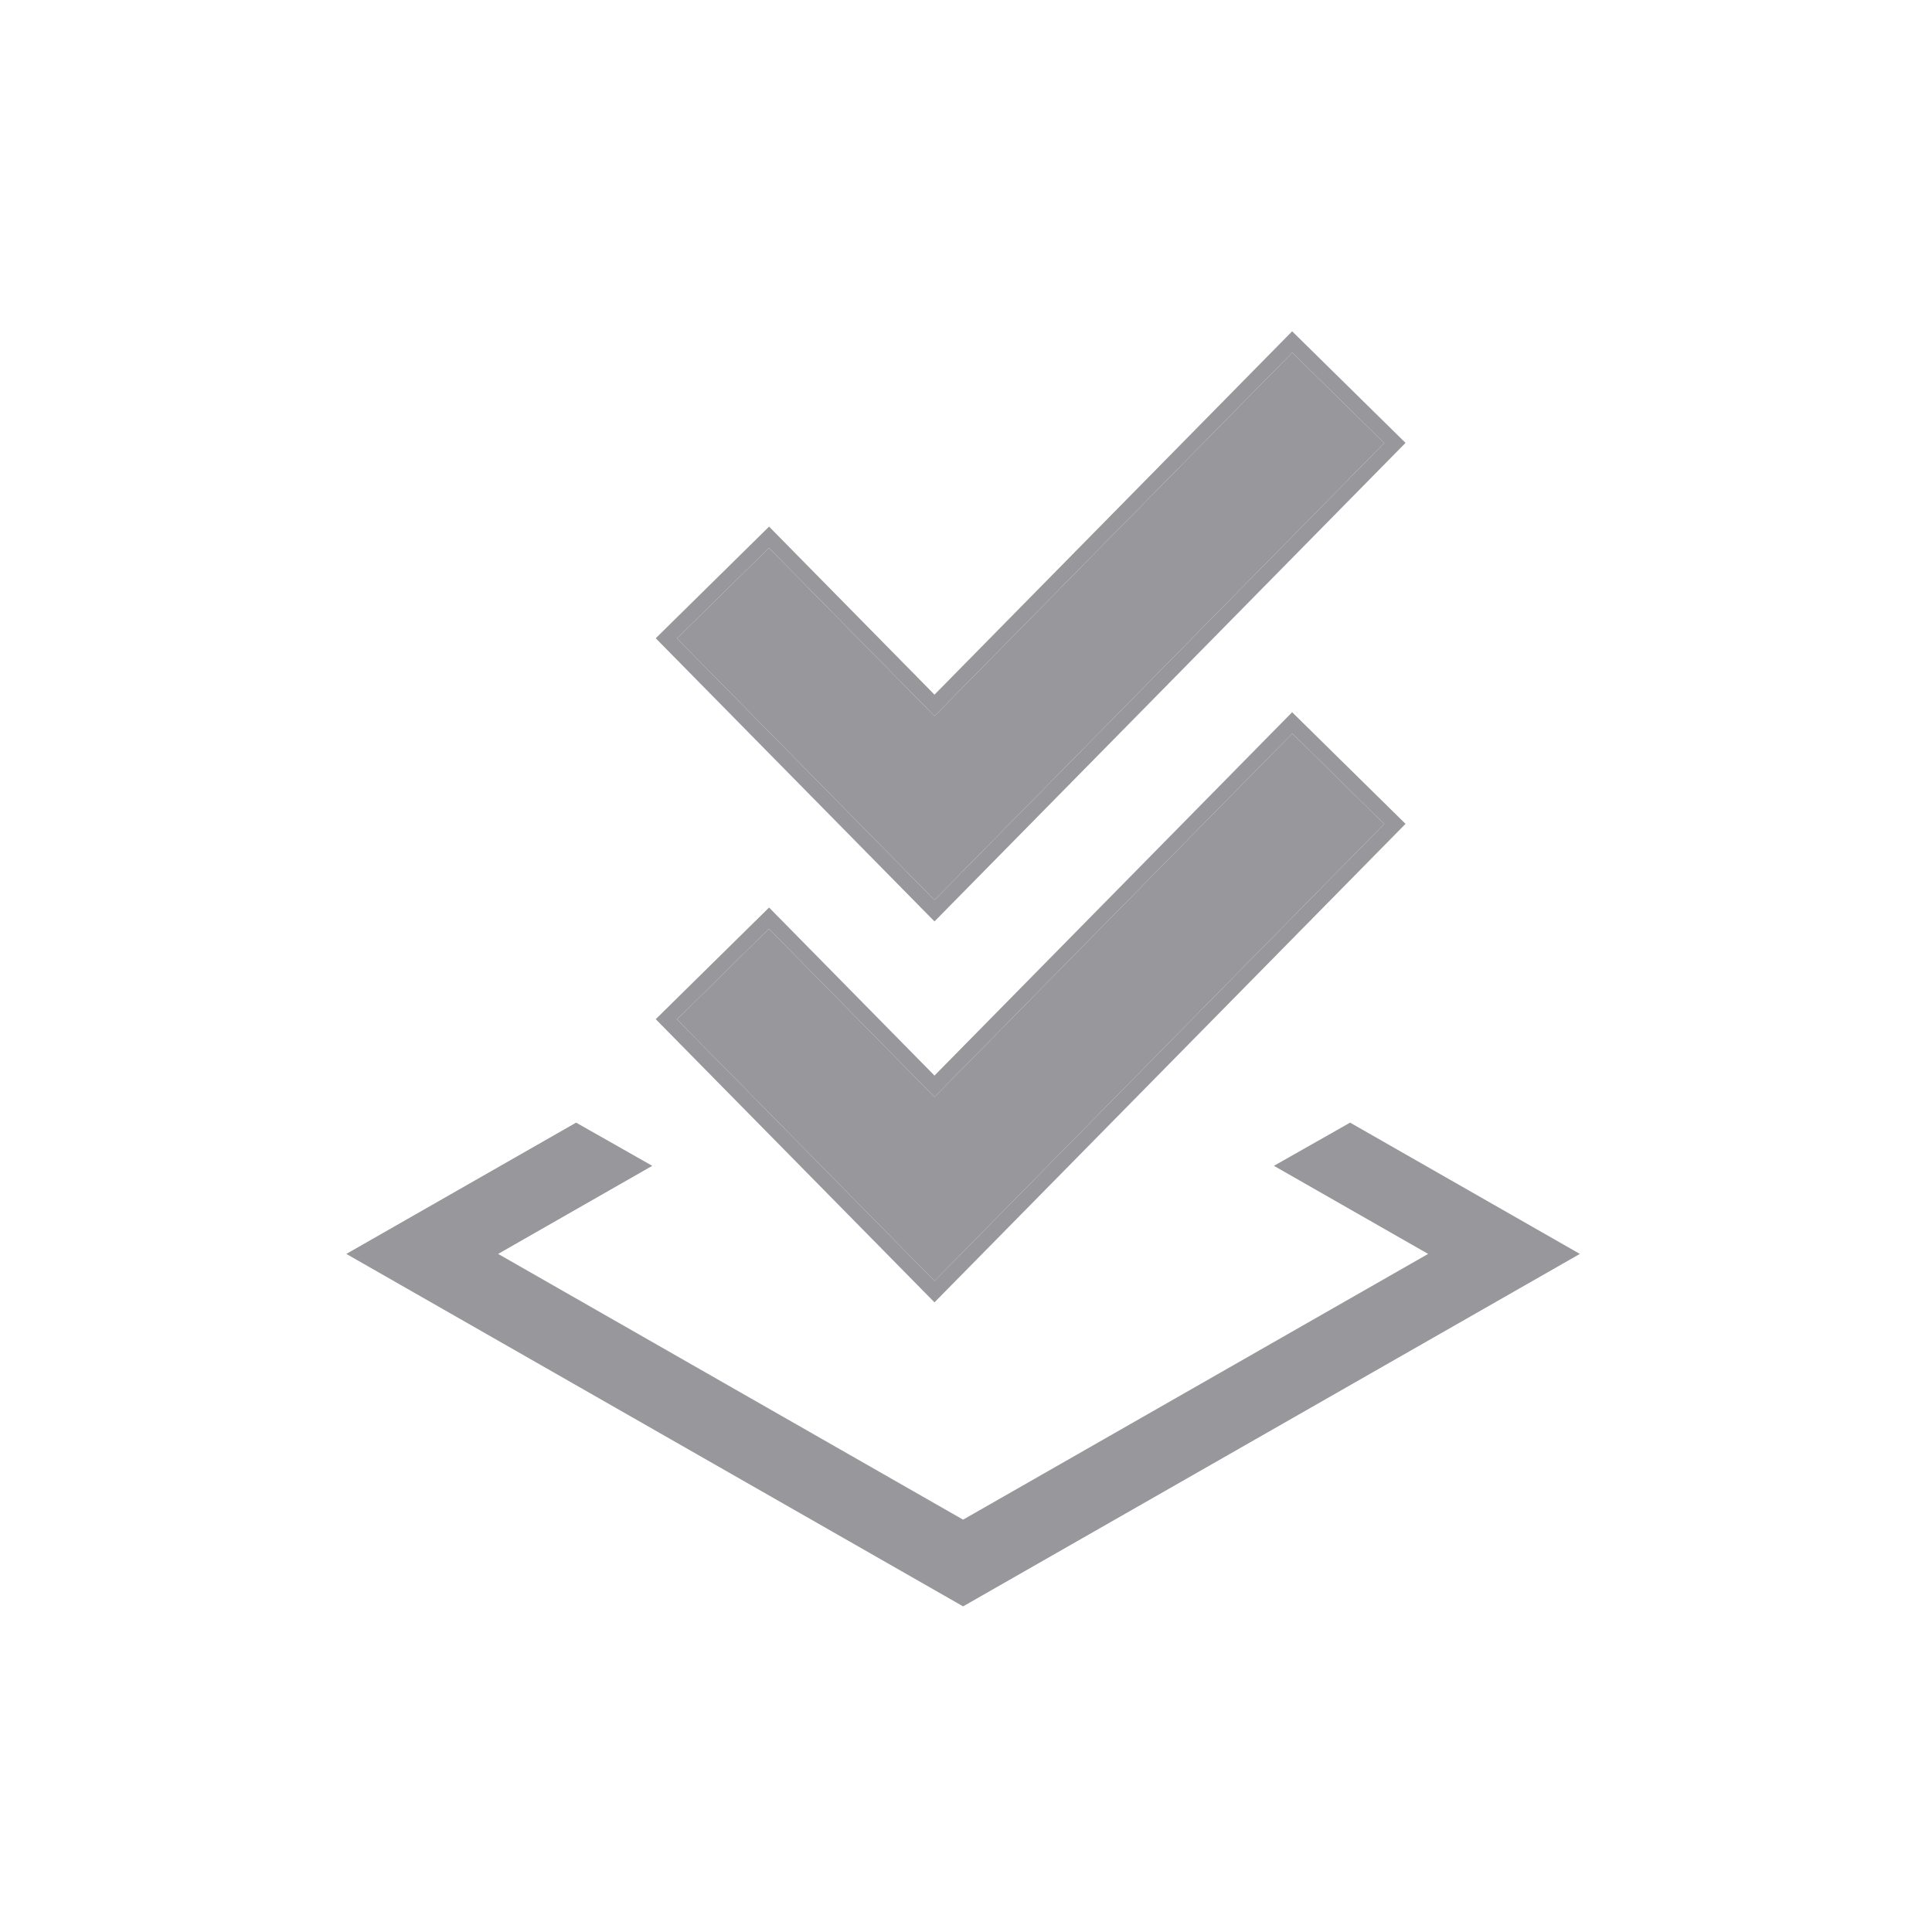
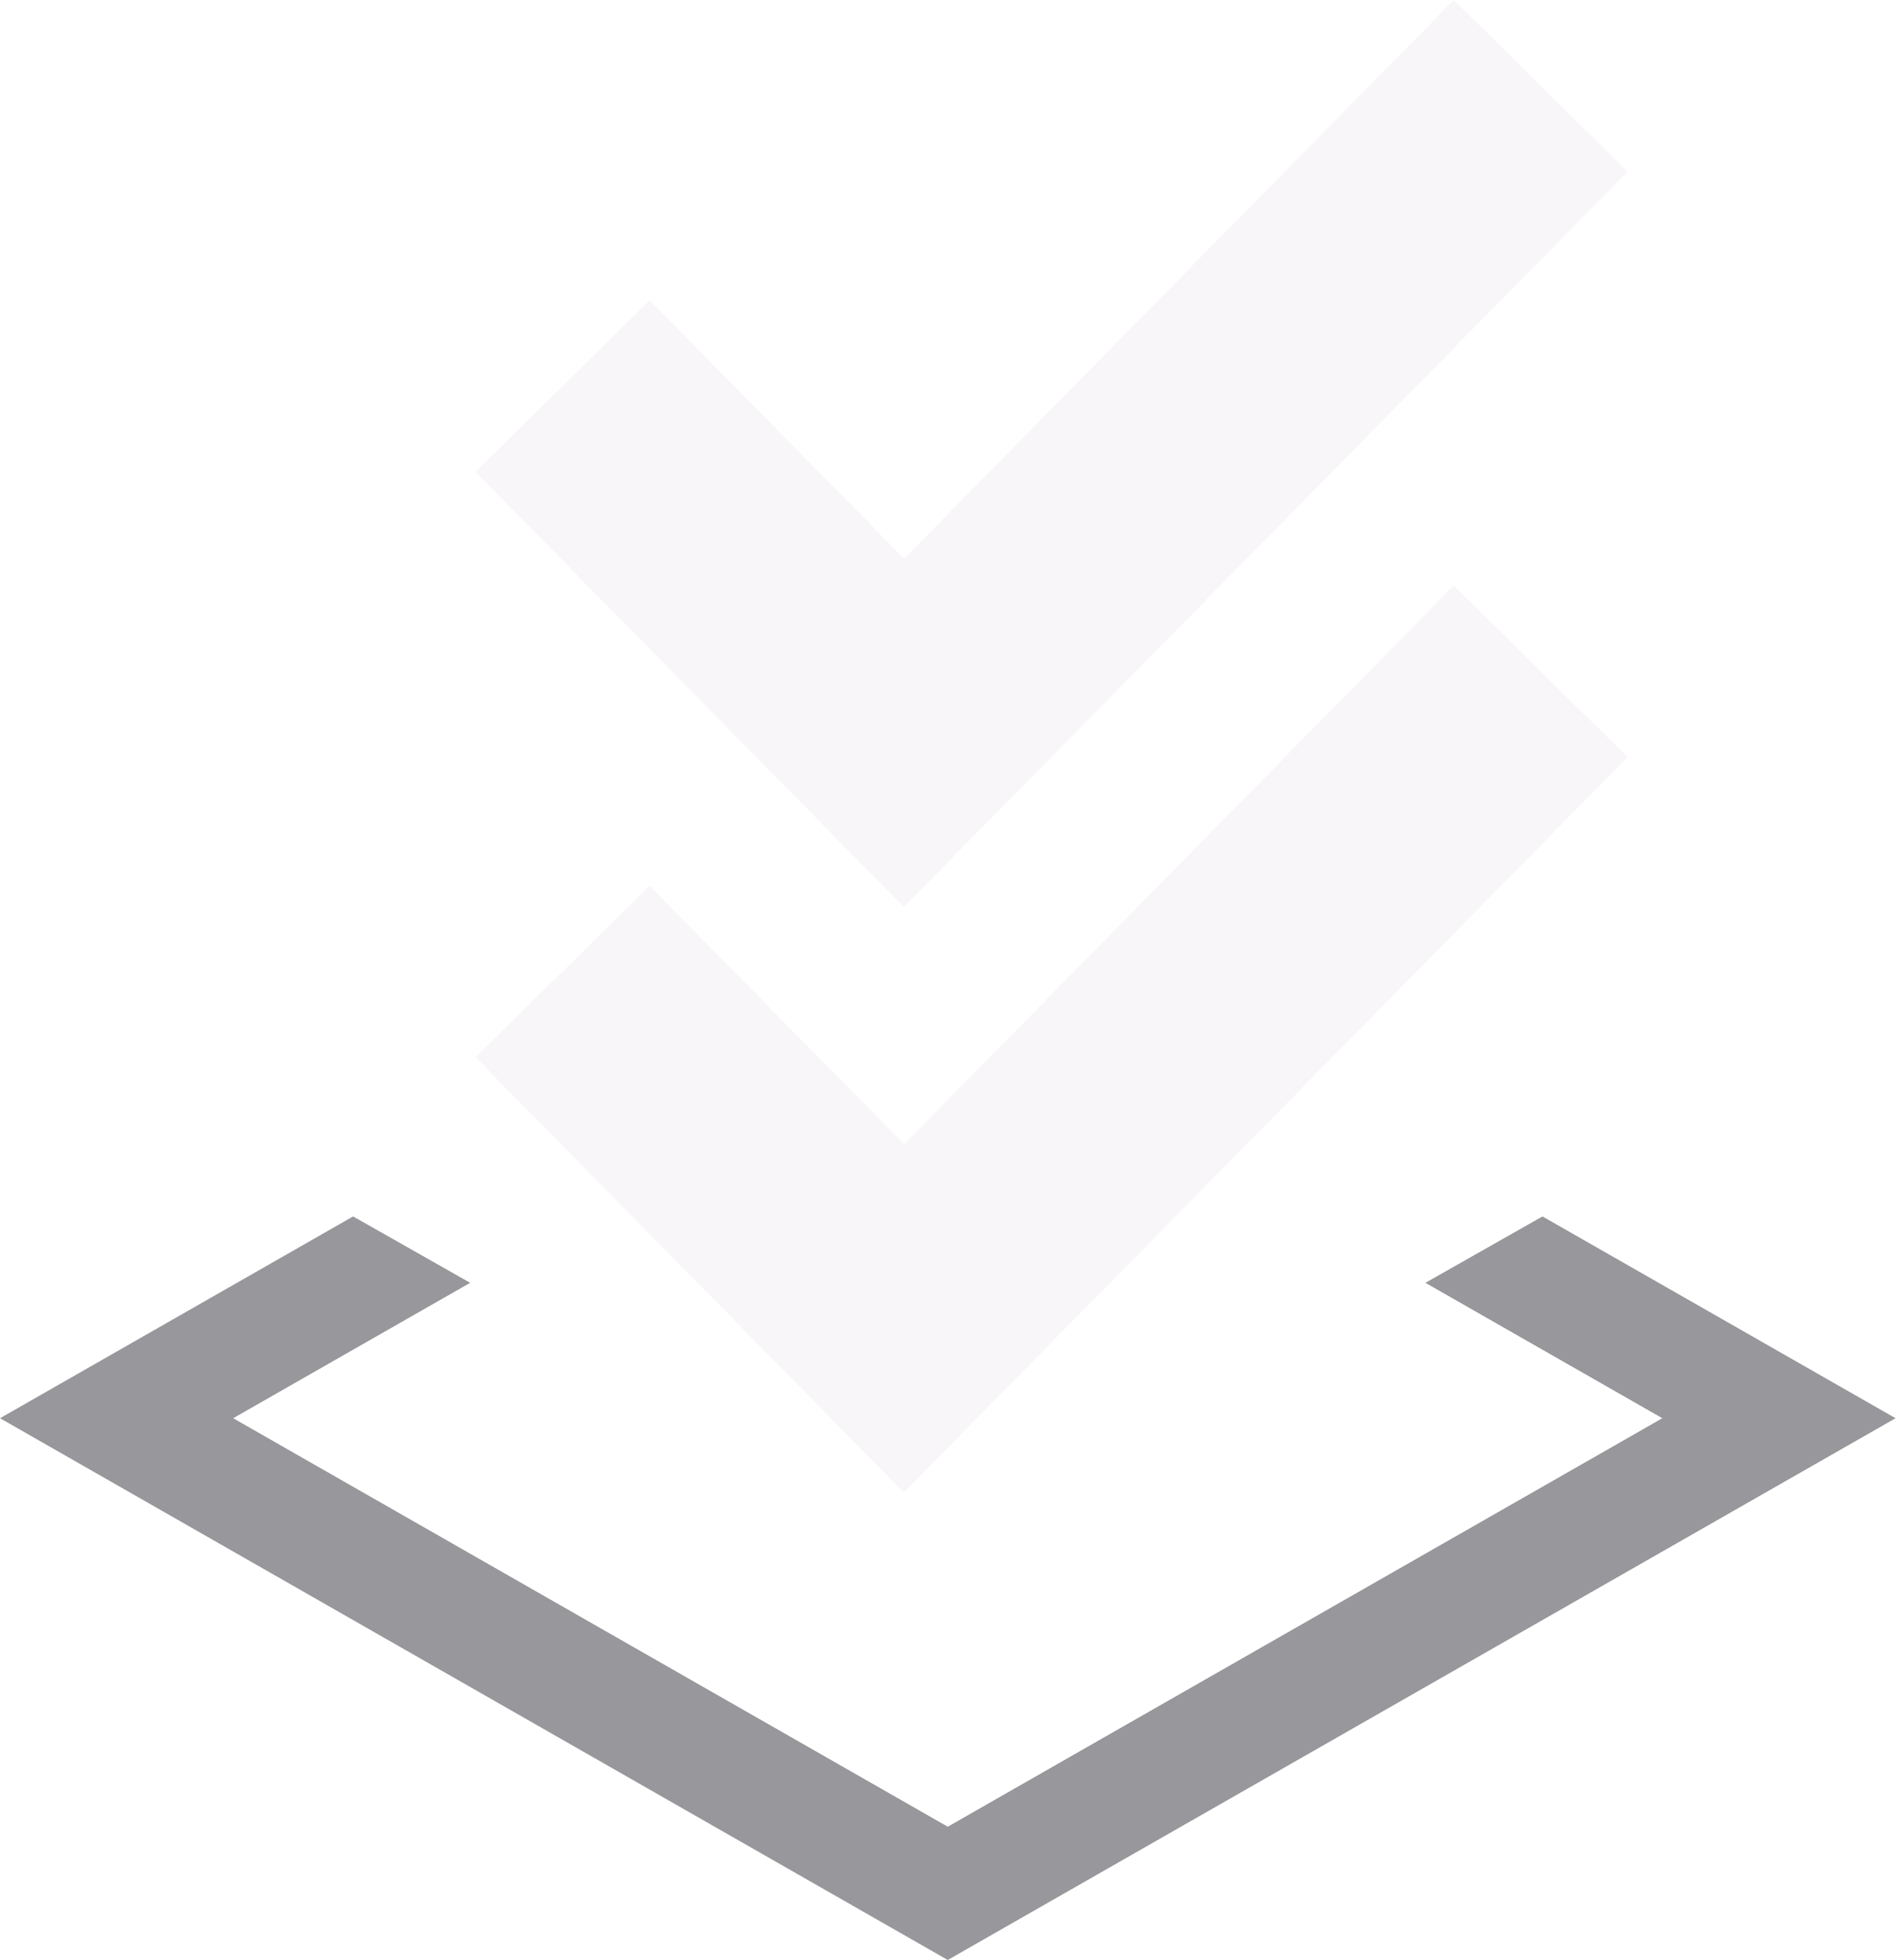
- <svg xmlns="http://www.w3.org/2000/svg" width="42" height="42" viewBox="0 0 42 42" fill="none">
-   <path d="M20.937 33.036L10.829 27.259L14.18 25.344L12.524 24.405L7.529 27.259L20.937 34.921L34.345 27.259L29.35 24.405L27.694 25.344L31.046 27.259L20.937 33.036Z" fill="#98979B" />
-   <path fill-rule="evenodd" clip-rule="evenodd" d="M30.092 17.913L20.315 27.846L14.717 22.16L16.716 20.192L20.315 23.848L28.093 15.946L30.092 17.913Z" fill="#98979B" />
-   <path fill-rule="evenodd" clip-rule="evenodd" d="M30.092 9.632L20.315 19.565L14.717 13.879L16.716 11.911L20.315 15.567L28.093 7.665L30.092 9.632Z" fill="#98979B" />
-   <path fill-rule="evenodd" clip-rule="evenodd" d="M30.555 17.91L20.315 28.312L14.255 22.156L16.719 19.729L20.315 23.382L28.09 15.483L30.555 17.91ZM28.093 15.946L30.092 17.913L20.315 27.846L14.717 22.16L16.716 20.192L20.315 23.848L28.093 15.946ZM30.555 9.628L20.315 20.031L14.255 13.875L16.719 11.448L20.315 15.101L28.09 7.202L30.555 9.628ZM20.315 15.567L16.716 11.911L14.717 13.879L20.315 19.565L30.092 9.632L28.093 7.665L20.315 15.567Z" fill="#98979B" />
+ <svg xmlns="http://www.w3.org/2000/svg" viewBox="0 0 26.816 27.719">
+   <defs>
+     <style>.a{fill:#98979b;}.b{fill:#f9f6f9;fill-rule:evenodd;}</style>
+   </defs>
+   <path class="a" d="M16,27.706,5.892,21.929l3.352-1.915-1.656-.939L2.593,21.929,16,29.591l13.408-7.662-4.995-2.854-1.656.939,3.351,1.915Z" transform="translate(-2.593 -1.872)" />
+   <path class="b" d="M25.155,12.583l-9.777,9.933-5.6-5.686,2-1.967,3.6,3.656,7.779-7.9Z" transform="translate(-2.593 -1.872)" />
+   <path class="b" d="M25.155,4.3l-9.777,9.933-5.6-5.686,2-1.967,3.6,3.656,7.779-7.9Z" transform="translate(-2.593 -1.872)" />
+   <path class="b" d="M25.618,12.58l-10.24,10.4-6.06-6.157L11.783,14.4l3.6,3.652,7.775-7.9Zm-2.461-1.964,2,1.967-9.777,9.933-5.6-5.686,2-1.967,3.6,3.656ZM25.618,4.3,15.378,14.7,9.318,8.545l2.465-2.426,3.6,3.652,7.775-7.9Zm-10.24,5.939-3.6-3.656-2,1.967,5.6,5.686L25.155,4.3l-2-1.967Z" transform="translate(-2.593 -1.872)" />
</svg>
